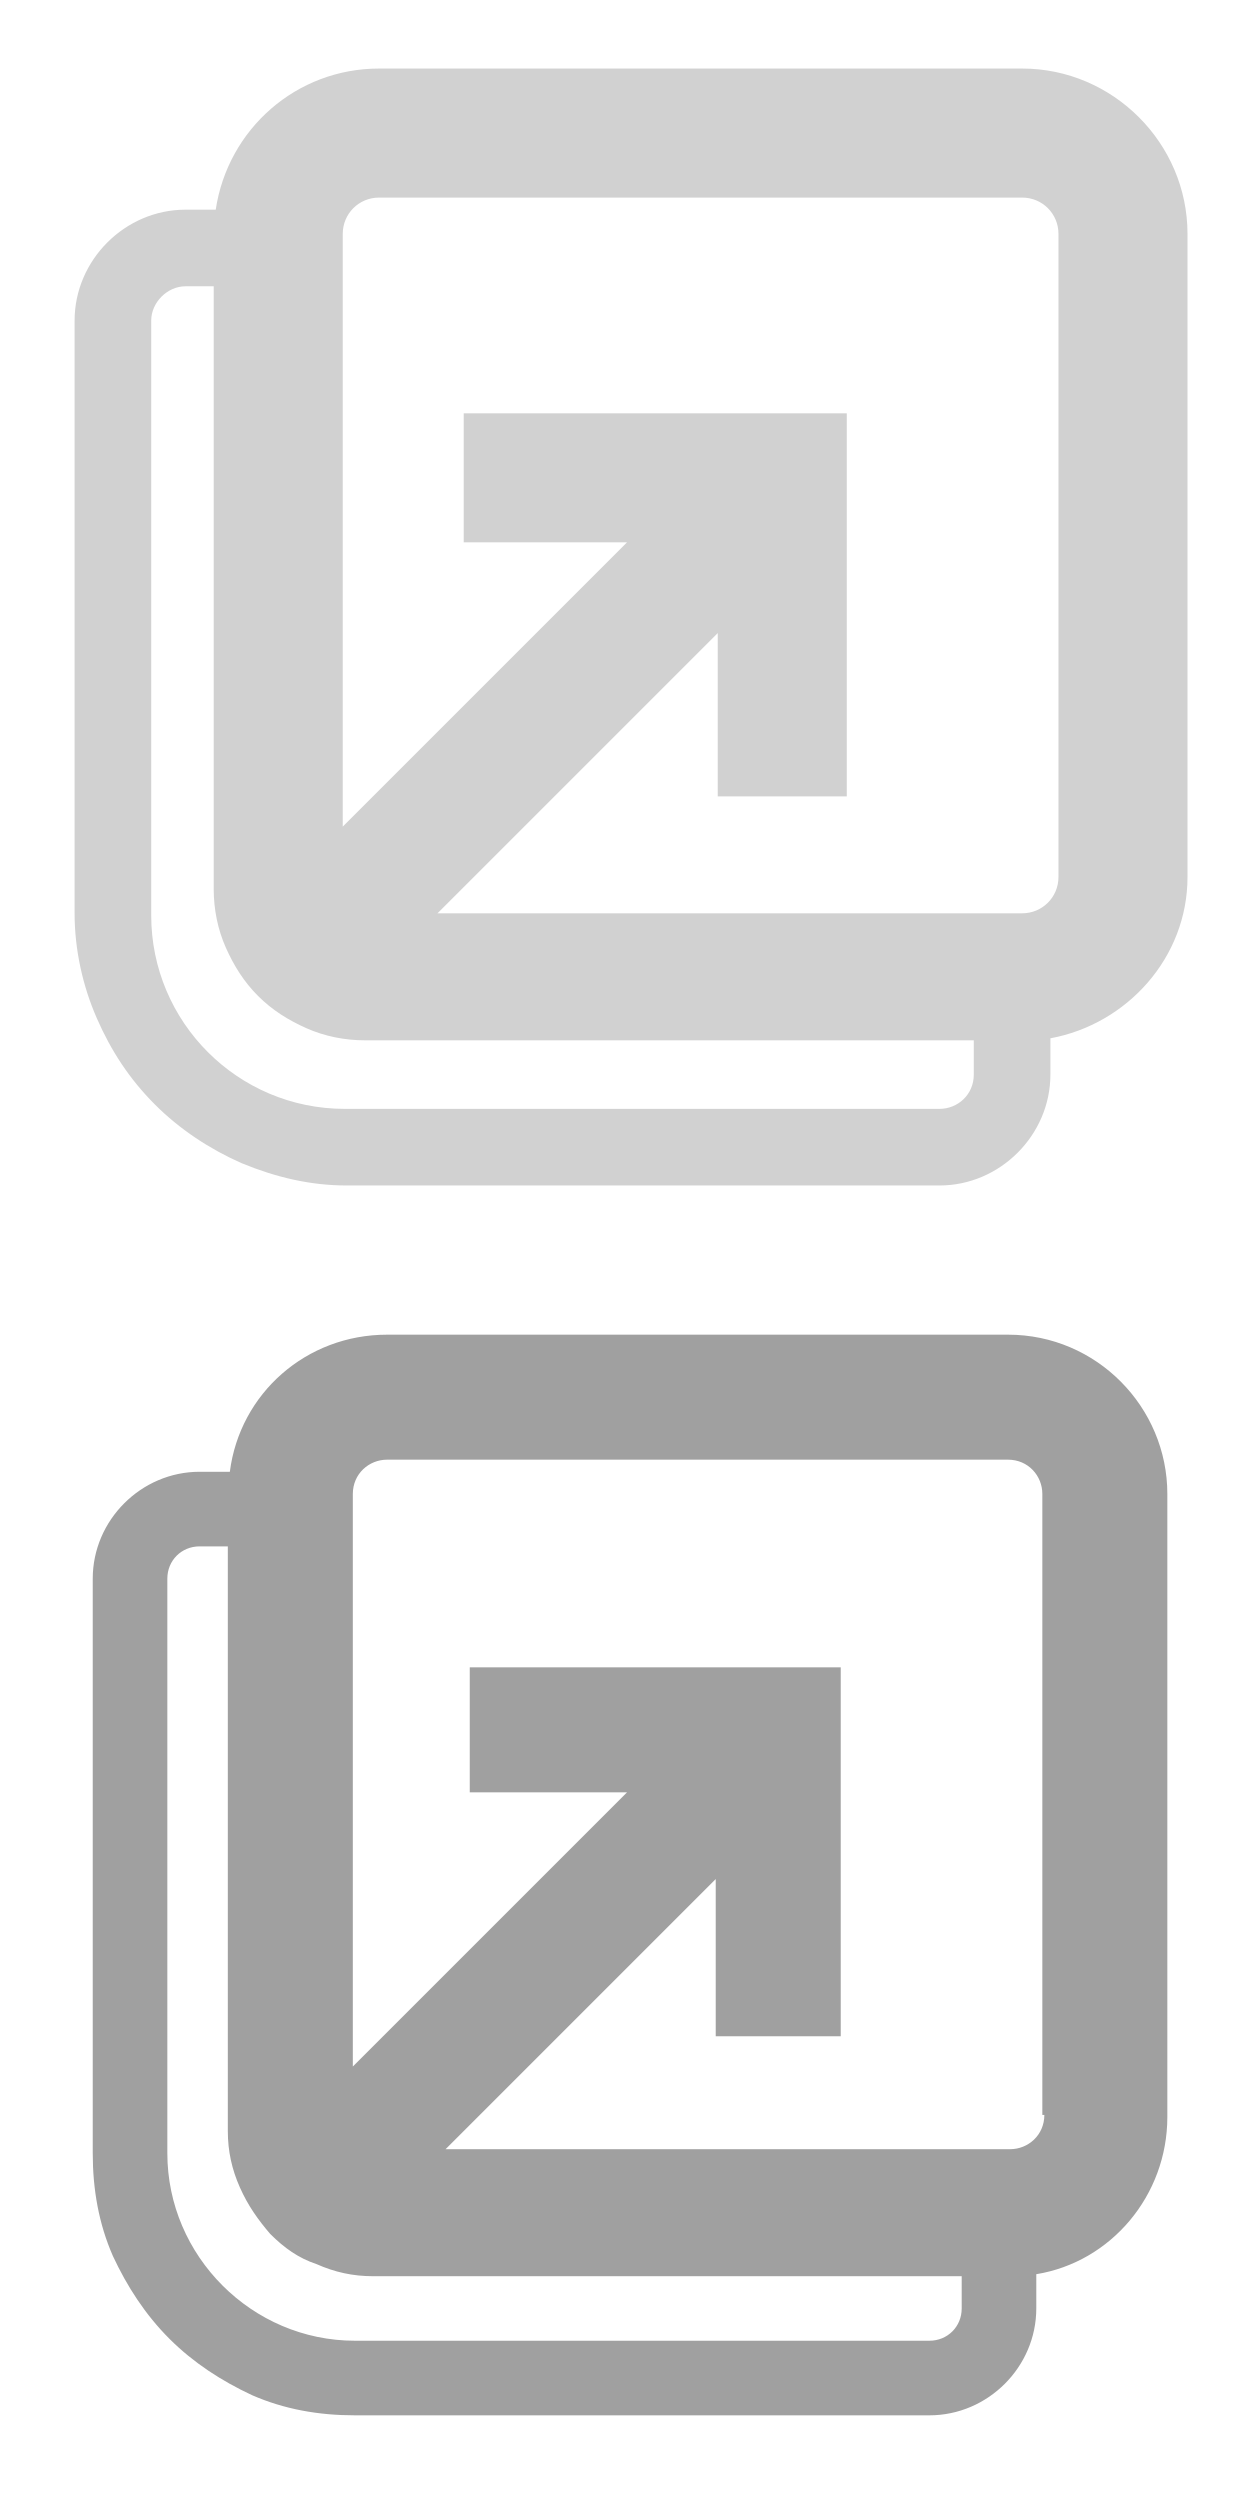
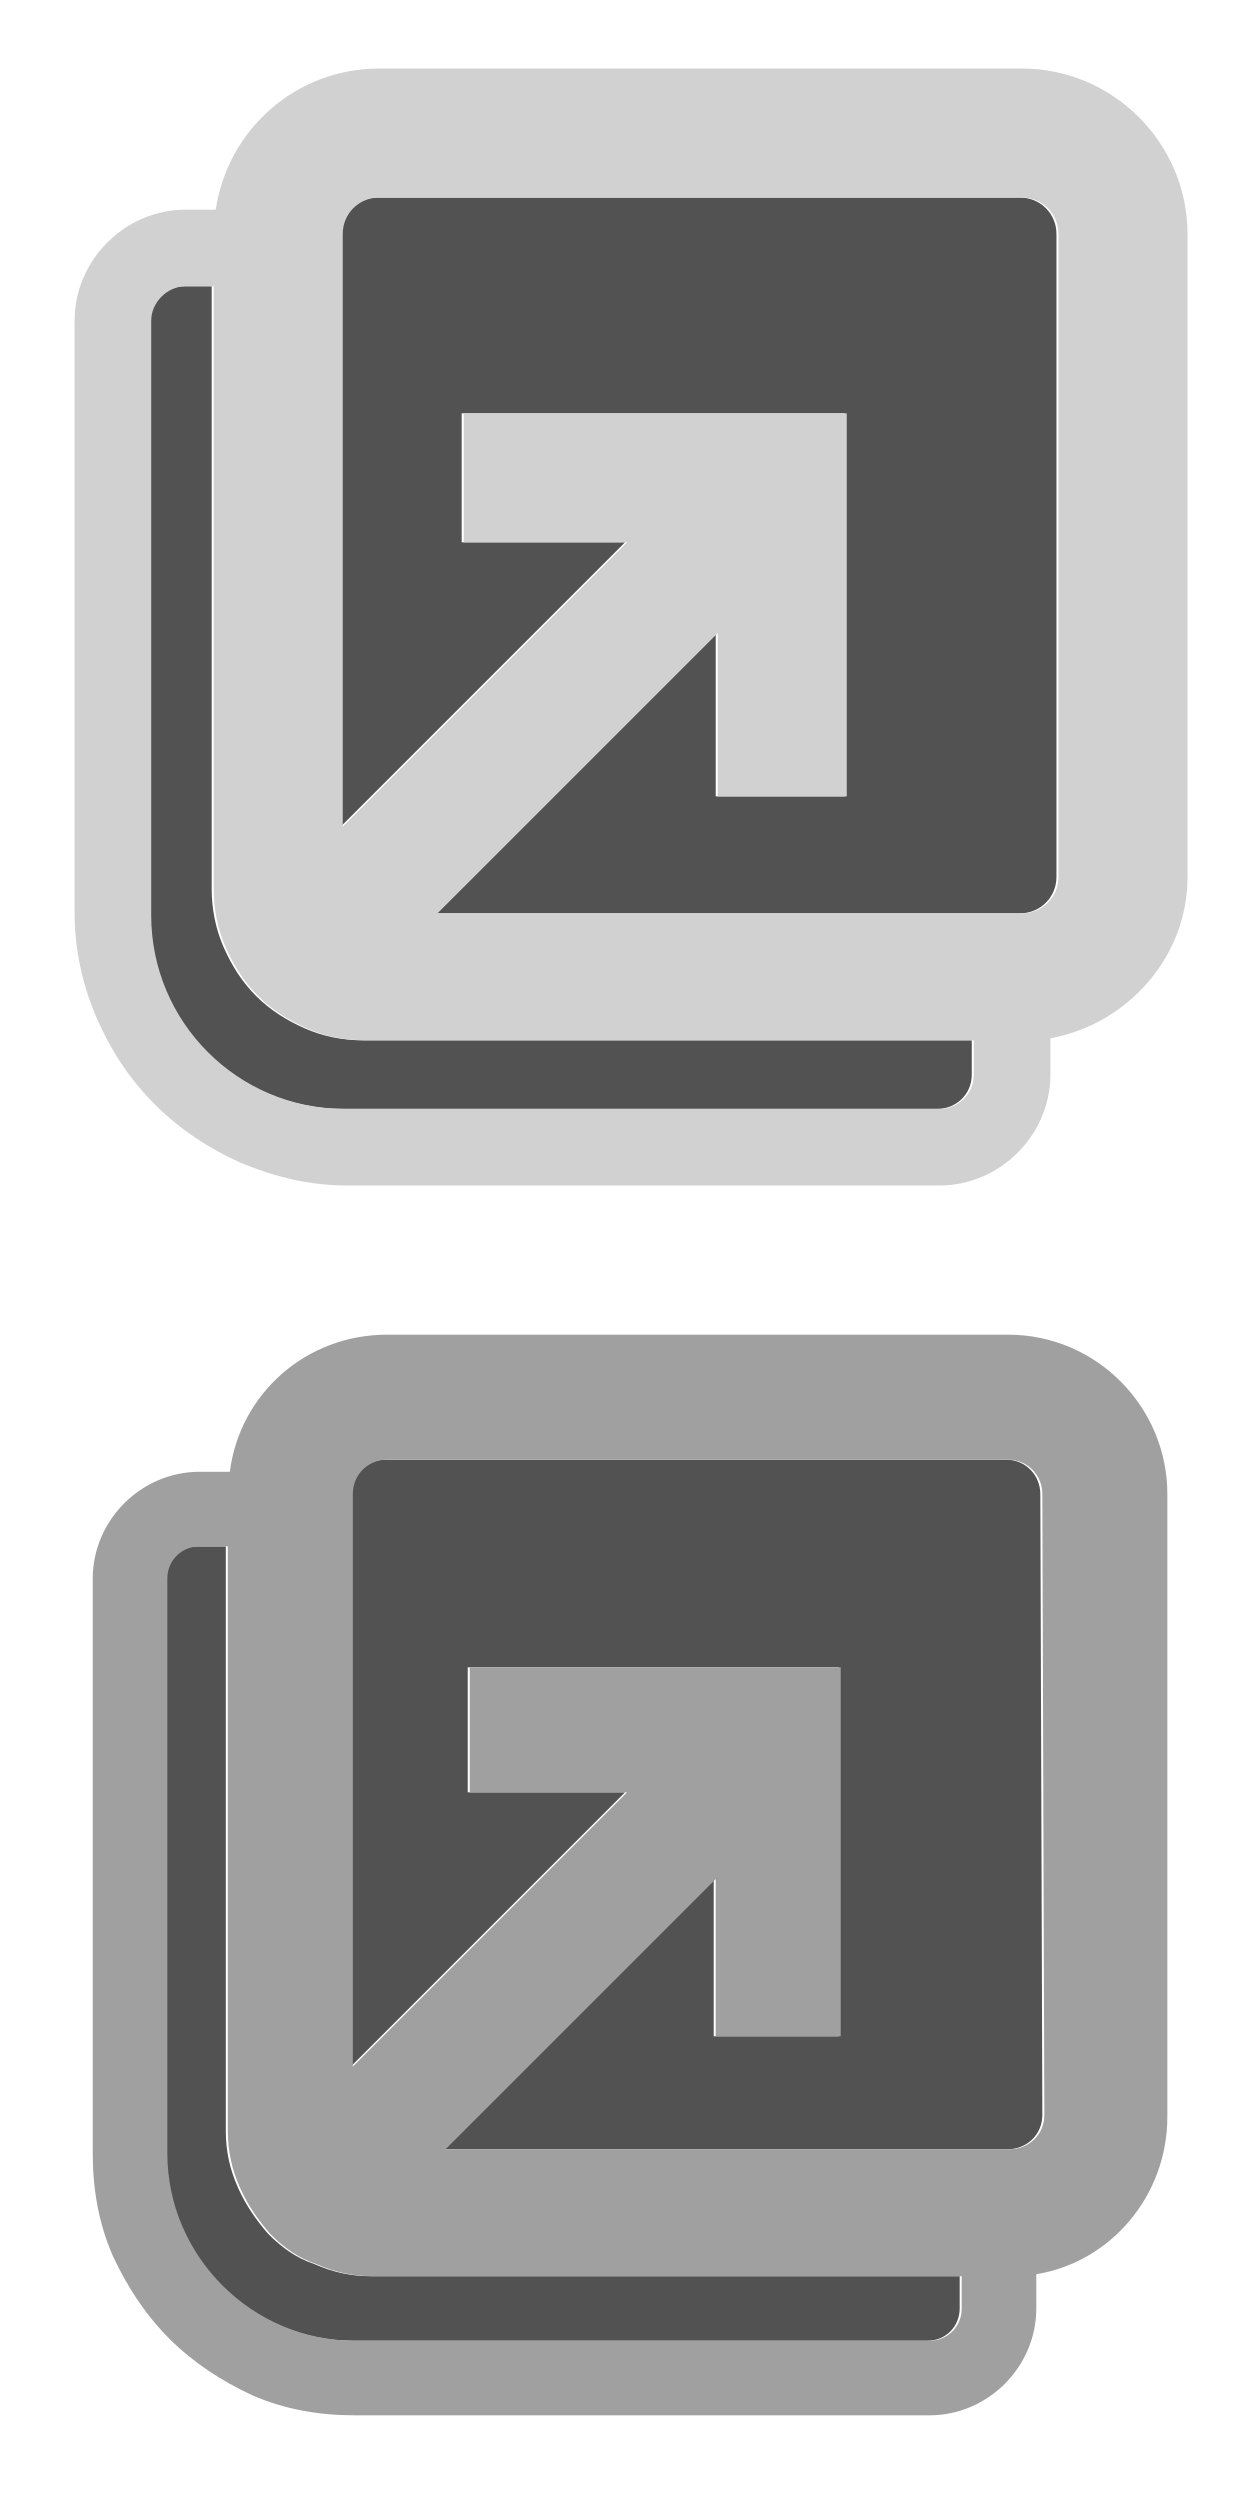
- <svg xmlns="http://www.w3.org/2000/svg" version="1.1" x="0px" y="0px" width="62px" height="124px" viewBox="0 0 62 124" style="enable-background:new 0 0 62 124;" xml:space="preserve">
+ <svg xmlns="http://www.w3.org/2000/svg" version="1.1" id="Layer_1" x="0px" y="0px" width="62px" height="124px" viewBox="0 0 62 124" style="enable-background:new 0 0 62 124;" xml:space="preserve">
  <style type="text/css">
- 	.st0{fill:#D1D1D1;}
- 	.st1{fill:#A0A0A0;}
- 	.st2{display:none;}
- 	.st3{display:inline;}
- 	.st4{fill:#FF3000;}
+ 	.st0{fill:#535252;}
+ 	.st1{fill:#D1D1D1;}
+ 	.st2{fill:none;}
+ 	.st3{fill:#A0A0A0;}
+ 	.st4{display:none;}
+ 	.st5{display:inline;}
+ 	.st6{fill:#FF3000;}
</style>
+   <path class="st0" d="M46.5,55H17c-5.3,0-9.6-4.3-9.6-9.6V15.9c0-0.9,0.8-1.7,1.7-1.7h1.4v29.9c0,1,0.2,2,0.6,2.9  c0.4,0.9,0.9,1.7,1.6,2.4c0.7,0.7,1.5,1.2,2.4,1.6c0.9,0.4,1.9,0.6,2.9,0.6h30.2v1.7C48.2,54.3,47.4,55,46.5,55z" />
+   <path class="st0" d="M52.4,43.5c0,1-0.8,1.8-1.8,1.8h-29l13.9-13.9v8.1h6.4v-19h-19v6.4H31L16.9,41V11.6c0-1,0.8-1.8,1.8-1.8h31.9  c1,0,1.8,0.8,1.8,1.8C52.4,11.6,52.4,43.5,52.4,43.5z" />
+   <path class="st0" d="M46,116.1H17.5c-5.1,0-9.3-4.2-9.3-9.3V78.3c0-0.9,0.7-1.6,1.6-1.6h1.4v29c0,1,0.2,1.9,0.6,2.8  c0.4,0.9,0.9,1.6,1.5,2.3c0.7,0.7,1.4,1.2,2.3,1.5c0.9,0.4,1.8,0.6,2.8,0.6h29.2v1.6C47.6,115.4,46.9,116.1,46,116.1z" />
+   <path class="st0" d="M51.7,104.9c0,1-0.8,1.7-1.7,1.7H22l13.4-13.4v7.8h6.2V82.7H23.2v6.2H31l-13.6,13.6V74.1c0-1,0.8-1.7,1.7-1.7  h30.8c1,0,1.7,0.8,1.7,1.7L51.7,104.9L51.7,104.9z" />
  <g id="Duplicate-ON">
    <g>
      <g>
-         <path class="st0" d="M50.7,3.4H18.8c-4.1,0-7.5,3-8.1,7H9.2c-3,0-5.5,2.5-5.5,5.5v29.4c0,1.8,0.4,3.6,1.1,5.2     c0.7,1.6,1.6,3,2.9,4.3c1.2,1.2,2.7,2.2,4.3,2.9c1.7,0.7,3.4,1.1,5.2,1.1h29.4c3,0,5.5-2.5,5.5-5.5v-1.8c3.8-0.7,6.8-4,6.8-8     V11.6C58.9,7.1,55.2,3.4,50.7,3.4z M38.8,23.7L38.8,23.7L38.8,23.7z M16.7,45.8L16.7,45.8L16.7,45.8z M46.6,55H17.1     c-5.3,0-9.6-4.3-9.6-9.6V15.9c0-0.9,0.8-1.7,1.7-1.7h1.4v29.9c0,1,0.2,2,0.6,2.9c0.4,0.9,0.9,1.7,1.6,2.4     c0.7,0.7,1.5,1.2,2.4,1.6c0.9,0.4,1.9,0.6,2.9,0.6h30.2v1.7C48.3,54.3,47.5,55,46.6,55z M52.5,43.5c0,1-0.8,1.8-1.8,1.8H21.7     l13.9-13.9v8.1H42v-19h-19v6.4h8.1L17,41V11.6c0-1,0.8-1.8,1.8-1.8h31.9c1,0,1.8,0.8,1.8,1.8V43.5z" />
+         <path class="st1" d="M50.7,3.4H18.8c-4.1,0-7.5,3-8.1,7H9.2c-3,0-5.5,2.5-5.5,5.5v29.4c0,1.8,0.4,3.6,1.1,5.2     c0.7,1.6,1.6,3,2.9,4.3C8.9,56,10.4,57,12,57.7c1.7,0.7,3.4,1.1,5.2,1.1h29.4c3,0,5.5-2.5,5.5-5.5v-1.8c3.8-0.7,6.8-4,6.8-8V11.6     C58.9,7.1,55.2,3.4,50.7,3.4z M38.8,23.7L38.8,23.7L38.8,23.7z M16.7,45.8L16.7,45.8L16.7,45.8z M46.6,55H17.1     c-5.3,0-9.6-4.3-9.6-9.6V15.9c0-0.9,0.8-1.7,1.7-1.7h1.4v29.9c0,1,0.2,2,0.6,2.9c0.4,0.9,0.9,1.7,1.6,2.4     c0.7,0.7,1.5,1.2,2.4,1.6c0.9,0.4,1.9,0.6,2.9,0.6h30.2v1.7C48.3,54.3,47.5,55,46.6,55z M52.5,43.5c0,1-0.8,1.8-1.8,1.8h-29     l13.9-13.9v8.1H42v-19H23v6.4h8.1L17,41V11.6c0-1,0.8-1.8,1.8-1.8h31.9c1,0,1.8,0.8,1.8,1.8C52.5,11.6,52.5,43.5,52.5,43.5z" />
      </g>
-       <line class="st0" x1="38.8" y1="23.7" x2="38.8" y2="23.7" />
-       <line class="st0" x1="16.7" y1="45.8" x2="16.7" y2="45.8" />
+       <line class="st2" x1="38.8" y1="23.7" x2="38.8" y2="23.7" />
+       <line class="st2" x1="16.7" y1="45.8" x2="16.7" y2="45.8" />
    </g>
  </g>
  <g id="Duplicate-DOWN">
    <g>
      <g>
-         <path class="st1" d="M50,66.2H19.2c-4,0-7.3,2.9-7.8,6.8H9.9c-2.9,0-5.3,2.4-5.3,5.3v28.5c0,1.8,0.3,3.5,1,5.1     c0.7,1.5,1.6,2.9,2.8,4.1c1.2,1.2,2.6,2.1,4.1,2.8c1.6,0.7,3.3,1,5.1,1h28.5c2.9,0,5.3-2.4,5.3-5.3v-1.7c3.7-0.6,6.5-3.9,6.5-7.8     V74.1C57.9,69.8,54.4,66.2,50,66.2z M38.6,85.8L38.6,85.8L38.6,85.8z M17.2,107.1L17.2,107.1L17.2,107.1z M46.1,116.1H17.6     c-5.1,0-9.3-4.2-9.3-9.3V78.3c0-0.9,0.7-1.6,1.6-1.6h1.4v29c0,1,0.2,1.9,0.6,2.8c0.4,0.9,0.9,1.6,1.5,2.3     c0.7,0.7,1.4,1.2,2.3,1.5c0.9,0.4,1.8,0.6,2.8,0.6h29.2v1.6C47.7,115.4,47,116.1,46.1,116.1z M51.8,104.9c0,1-0.8,1.7-1.7,1.7     h-28l13.4-13.4v7.8h6.2V82.7H23.3v6.2h7.8l-13.6,13.6V74.1c0-1,0.8-1.7,1.7-1.7H50c1,0,1.7,0.8,1.7,1.7V104.9z" />
+         <path class="st3" d="M50,66.2H19.2c-4,0-7.3,2.9-7.8,6.8H9.9c-2.9,0-5.3,2.4-5.3,5.3v28.5c0,1.8,0.3,3.5,1,5.1     c0.7,1.5,1.6,2.9,2.8,4.1s2.6,2.1,4.1,2.8c1.6,0.7,3.3,1,5.1,1h28.5c2.9,0,5.3-2.4,5.3-5.3v-1.7c3.7-0.6,6.5-3.9,6.5-7.8V74.1     C57.9,69.8,54.4,66.2,50,66.2z M38.6,85.8L38.6,85.8L38.6,85.8z M17.2,107.1L17.2,107.1L17.2,107.1z M46.1,116.1H17.6     c-5.1,0-9.3-4.2-9.3-9.3V78.3c0-0.9,0.7-1.6,1.6-1.6h1.4v29c0,1,0.2,1.9,0.6,2.8c0.4,0.9,0.9,1.6,1.5,2.3     c0.7,0.7,1.4,1.2,2.3,1.5c0.9,0.4,1.8,0.6,2.8,0.6h29.2v1.6C47.7,115.4,47,116.1,46.1,116.1z M51.8,104.9c0,1-0.8,1.7-1.7,1.7     h-28l13.4-13.4v7.8h6.2V82.7H23.3v6.2h7.8l-13.6,13.6V74.1c0-1,0.8-1.7,1.7-1.7H50c1,0,1.7,0.8,1.7,1.7L51.8,104.9L51.8,104.9z" />
      </g>
-       <line class="st1" x1="38.6" y1="85.8" x2="38.6" y2="85.8" />
-       <line class="st1" x1="17.2" y1="107.1" x2="17.2" y2="107.1" />
+       <line class="st2" x1="38.6" y1="85.8" x2="38.6" y2="85.8" />
+       <line class="st2" x1="17.2" y1="107.1" x2="17.2" y2="107.1" />
    </g>
  </g>
-   <g id="Layer_3" class="st2">
-     <g class="st3">
-       <path class="st4" d="M61.8,0.2v61.5H0.2V0.2H61.8 M62,0H0v62h62V0L62,0z" />
+   <g id="Layer_3" class="st4">
+     <g class="st5">
+       <path class="st6" d="M61.8,0.2v61.5H0.2V0.2H61.8 M62,0H0v62h62V0L62,0z" />
    </g>
-     <g class="st3">
-       <path class="st4" d="M61.8,62.2v61.5H0.2V62.2H61.8 M62,62H0v62h62V62L62,62z" />
+     <g class="st5">
+       <path class="st6" d="M61.8,62.2v61.5H0.2V62.2H61.8 M62,62H0v62h62V62L62,62z" />
    </g>
  </g>
</svg>
